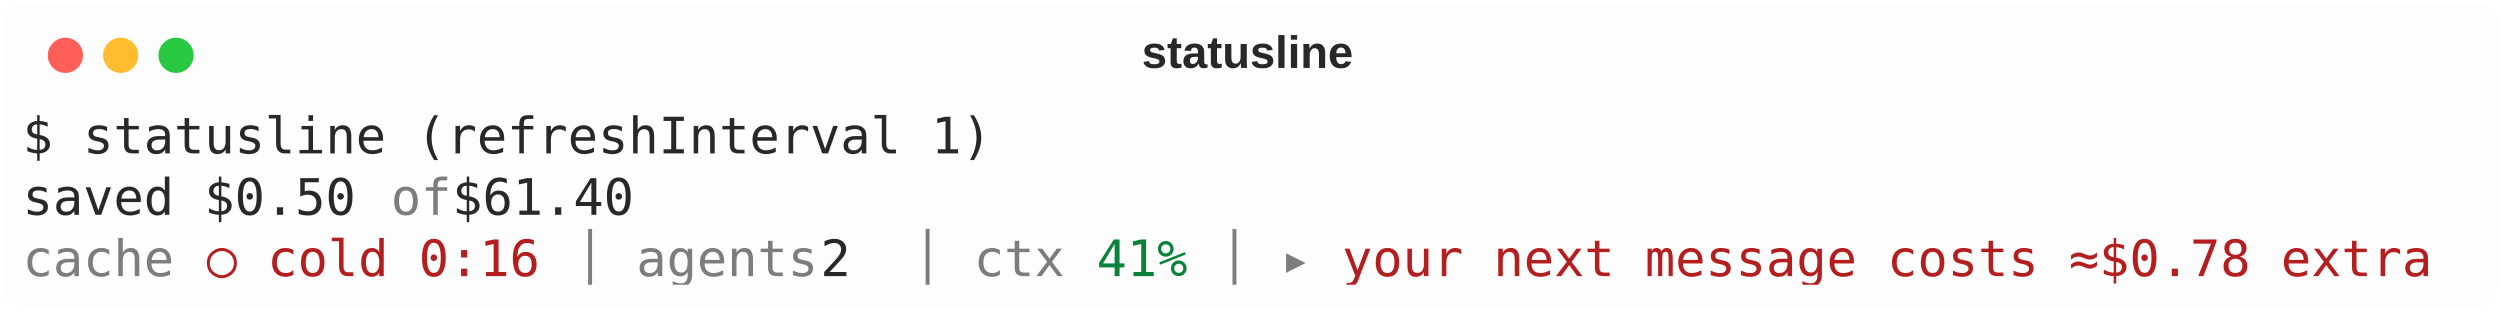
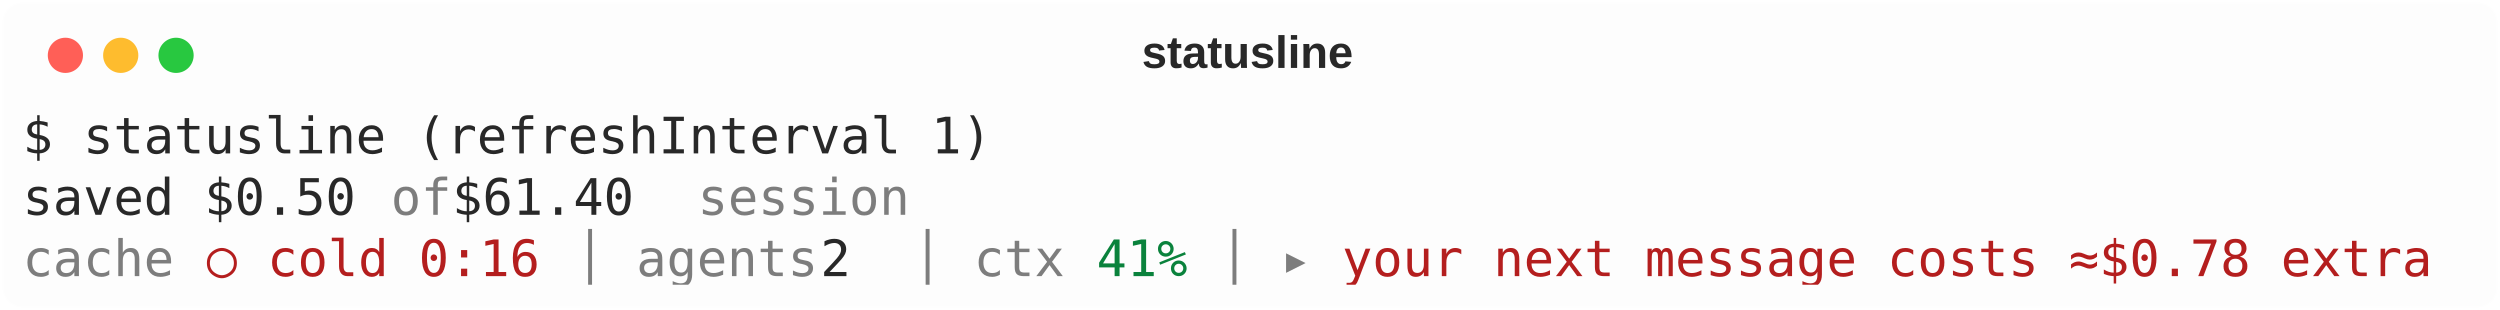
<svg xmlns="http://www.w3.org/2000/svg" class="rich-terminal" viewBox="0 0 994 123.2">
  <style>

    @font-face {
        font-family: "Fira Code";
        src: local("FiraCode-Regular"),
                url("https://cdnjs.cloudflare.com/ajax/libs/firacode/6.2.0/woff2/FiraCode-Regular.woff2") format("woff2"),
                url("https://cdnjs.cloudflare.com/ajax/libs/firacode/6.2.0/woff/FiraCode-Regular.woff") format("woff");
        font-style: normal;
        font-weight: 400;
    }
    @font-face {
        font-family: "Fira Code";
        src: local("FiraCode-Bold"),
                url("https://cdnjs.cloudflare.com/ajax/libs/firacode/6.2.0/woff2/FiraCode-Bold.woff2") format("woff2"),
                url("https://cdnjs.cloudflare.com/ajax/libs/firacode/6.2.0/woff/FiraCode-Bold.woff") format("woff");
        font-style: bold;
        font-weight: 700;
    }

-     .terminal-3740147249-matrix {
+     .terminal-1998662284-matrix {
        font-family: Fira Code, monospace;
        font-size: 20px;
        line-height: 24.4px;
        font-variant-east-asian: full-width;
    }

-     .terminal-3740147249-title {
+     .terminal-1998662284-title {
        font-size: 18px;
        font-weight: bold;
        font-family: arial;
    }

-     .terminal-3740147249-r1 { fill: #282828 }
- .terminal-3740147249-r2 { fill: #7d7d7d }
- .terminal-3740147249-r3 { fill: #b41e1e }
- .terminal-3740147249-r4 { fill: #0a823c }
+     .terminal-1998662284-r1 { fill: #282828 }
+ .terminal-1998662284-r2 { fill: #7d7d7d }
+ .terminal-1998662284-r3 { fill: #b41e1e }
+ .terminal-1998662284-r4 { fill: #0a823c }
    </style>
  <defs>
-     <clipPath id="terminal-3740147249-clip-terminal">
+     <clipPath id="terminal-1998662284-clip-terminal">
      <rect x="0" y="0" width="975.0" height="72.2" />
    </clipPath>
-     <clipPath id="terminal-3740147249-line-0">
+     <clipPath id="terminal-1998662284-line-0">
      <rect x="0" y="1.5" width="976" height="24.65" />
    </clipPath>
-     <clipPath id="terminal-3740147249-line-1">
+     <clipPath id="terminal-1998662284-line-1">
      <rect x="0" y="25.9" width="976" height="24.65" />
    </clipPath>
  </defs>
  <rect fill="#fdfdfd" stroke="rgba(255,255,255,0.35)" stroke-width="1" x="1" y="1" width="992" height="121.2" rx="8" />
-   <text class="terminal-3740147249-title" fill="#282828" text-anchor="middle" x="496" y="27">statusline</text>
+   <text class="terminal-1998662284-title" fill="#282828" text-anchor="middle" x="496" y="27">statusline</text>
  <g transform="translate(26,22)">
    <circle cx="0" cy="0" r="7" fill="#ff5f57" />
    <circle cx="22" cy="0" r="7" fill="#febc2e" />
    <circle cx="44" cy="0" r="7" fill="#28c840" />
  </g>
-   <g transform="translate(9, 41)" clip-path="url(#terminal-3740147249-clip-terminal)">
-     <g class="terminal-3740147249-matrix">
-       <text class="terminal-3740147249-r1" x="0" y="20" textLength="390.4" clip-path="url(#terminal-3740147249-line-0)">$ statusline (refreshInterval 1)</text>
-       <text class="terminal-3740147249-r1" x="976" y="20" textLength="12.2" clip-path="url(#terminal-3740147249-line-0)">
+   <g transform="translate(9, 41)" clip-path="url(#terminal-1998662284-clip-terminal)">
+     <g class="terminal-1998662284-matrix">
+       <text class="terminal-1998662284-r1" x="0" y="20" textLength="390.4" clip-path="url(#terminal-1998662284-line-0)">$ statusline (refreshInterval 1)</text>
+       <text class="terminal-1998662284-r1" x="976" y="20" textLength="12.2" clip-path="url(#terminal-1998662284-line-0)">
</text>
-       <text class="terminal-3740147249-r1" x="0" y="44.4" textLength="146.4" clip-path="url(#terminal-3740147249-line-1)">saved $0.50 </text>
-       <text class="terminal-3740147249-r2" x="146.4" y="44.4" textLength="24.4" clip-path="url(#terminal-3740147249-line-1)">of</text>
-       <text class="terminal-3740147249-r1" x="170.8" y="44.4" textLength="85.4" clip-path="url(#terminal-3740147249-line-1)"> $61.40</text>
-       <text class="terminal-3740147249-r1" x="976" y="44.4" textLength="12.2" clip-path="url(#terminal-3740147249-line-1)">
+       <text class="terminal-1998662284-r1" x="0" y="44.4" textLength="146.4" clip-path="url(#terminal-1998662284-line-1)">saved $0.50 </text>
+       <text class="terminal-1998662284-r2" x="146.4" y="44.4" textLength="24.4" clip-path="url(#terminal-1998662284-line-1)">of</text>
+       <text class="terminal-1998662284-r1" x="170.8" y="44.4" textLength="97.6" clip-path="url(#terminal-1998662284-line-1)"> $61.40 </text>
+       <text class="terminal-1998662284-r2" x="268.4" y="44.4" textLength="85.4" clip-path="url(#terminal-1998662284-line-1)">session</text>
+       <text class="terminal-1998662284-r1" x="976" y="44.4" textLength="12.2" clip-path="url(#terminal-1998662284-line-1)">
</text>
-       <text class="terminal-3740147249-r2" x="0" y="68.8" textLength="61" clip-path="url(#terminal-3740147249-line-2)">cache</text>
-       <text class="terminal-3740147249-r3" x="73.2" y="68.8" textLength="134.2" clip-path="url(#terminal-3740147249-line-2)">○ cold 0:16</text>
-       <text class="terminal-3740147249-r2" x="219.6" y="68.8" textLength="12.2" clip-path="url(#terminal-3740147249-line-2)">│</text>
-       <text class="terminal-3740147249-r2" x="244" y="68.8" textLength="73.2" clip-path="url(#terminal-3740147249-line-2)">agents</text>
-       <text class="terminal-3740147249-r1" x="317.2" y="68.8" textLength="36.6" clip-path="url(#terminal-3740147249-line-2)"> 2 </text>
-       <text class="terminal-3740147249-r2" x="353.8" y="68.8" textLength="12.2" clip-path="url(#terminal-3740147249-line-2)">│</text>
-       <text class="terminal-3740147249-r2" x="378.2" y="68.8" textLength="36.6" clip-path="url(#terminal-3740147249-line-2)">ctx</text>
-       <text class="terminal-3740147249-r4" x="427" y="68.8" textLength="36.6" clip-path="url(#terminal-3740147249-line-2)">41%</text>
-       <text class="terminal-3740147249-r2" x="475.8" y="68.8" textLength="12.2" clip-path="url(#terminal-3740147249-line-2)">│</text>
-       <text class="terminal-3740147249-r2" x="500.2" y="68.8" textLength="12.2" clip-path="url(#terminal-3740147249-line-2)">▸</text>
-       <text class="terminal-3740147249-r3" x="524.6" y="68.8" textLength="439.2" clip-path="url(#terminal-3740147249-line-2)">your next message costs ≈$0.78 extra</text>
-       <text class="terminal-3740147249-r1" x="976" y="68.8" textLength="12.2" clip-path="url(#terminal-3740147249-line-2)">
+       <text class="terminal-1998662284-r2" x="0" y="68.8" textLength="61" clip-path="url(#terminal-1998662284-line-2)">cache</text>
+       <text class="terminal-1998662284-r3" x="73.2" y="68.8" textLength="134.2" clip-path="url(#terminal-1998662284-line-2)">○ cold 0:16</text>
+       <text class="terminal-1998662284-r2" x="219.6" y="68.8" textLength="12.2" clip-path="url(#terminal-1998662284-line-2)">│</text>
+       <text class="terminal-1998662284-r2" x="244" y="68.8" textLength="73.2" clip-path="url(#terminal-1998662284-line-2)">agents</text>
+       <text class="terminal-1998662284-r1" x="317.2" y="68.8" textLength="36.6" clip-path="url(#terminal-1998662284-line-2)"> 2 </text>
+       <text class="terminal-1998662284-r2" x="353.8" y="68.8" textLength="12.2" clip-path="url(#terminal-1998662284-line-2)">│</text>
+       <text class="terminal-1998662284-r2" x="378.2" y="68.8" textLength="36.6" clip-path="url(#terminal-1998662284-line-2)">ctx</text>
+       <text class="terminal-1998662284-r4" x="427" y="68.8" textLength="36.6" clip-path="url(#terminal-1998662284-line-2)">41%</text>
+       <text class="terminal-1998662284-r2" x="475.8" y="68.8" textLength="12.2" clip-path="url(#terminal-1998662284-line-2)">│</text>
+       <text class="terminal-1998662284-r2" x="500.2" y="68.8" textLength="12.2" clip-path="url(#terminal-1998662284-line-2)">▸</text>
+       <text class="terminal-1998662284-r3" x="524.6" y="68.8" textLength="439.2" clip-path="url(#terminal-1998662284-line-2)">your next message costs ≈$0.78 extra</text>
+       <text class="terminal-1998662284-r1" x="976" y="68.8" textLength="12.2" clip-path="url(#terminal-1998662284-line-2)">
</text>
    </g>
  </g>
</svg>
